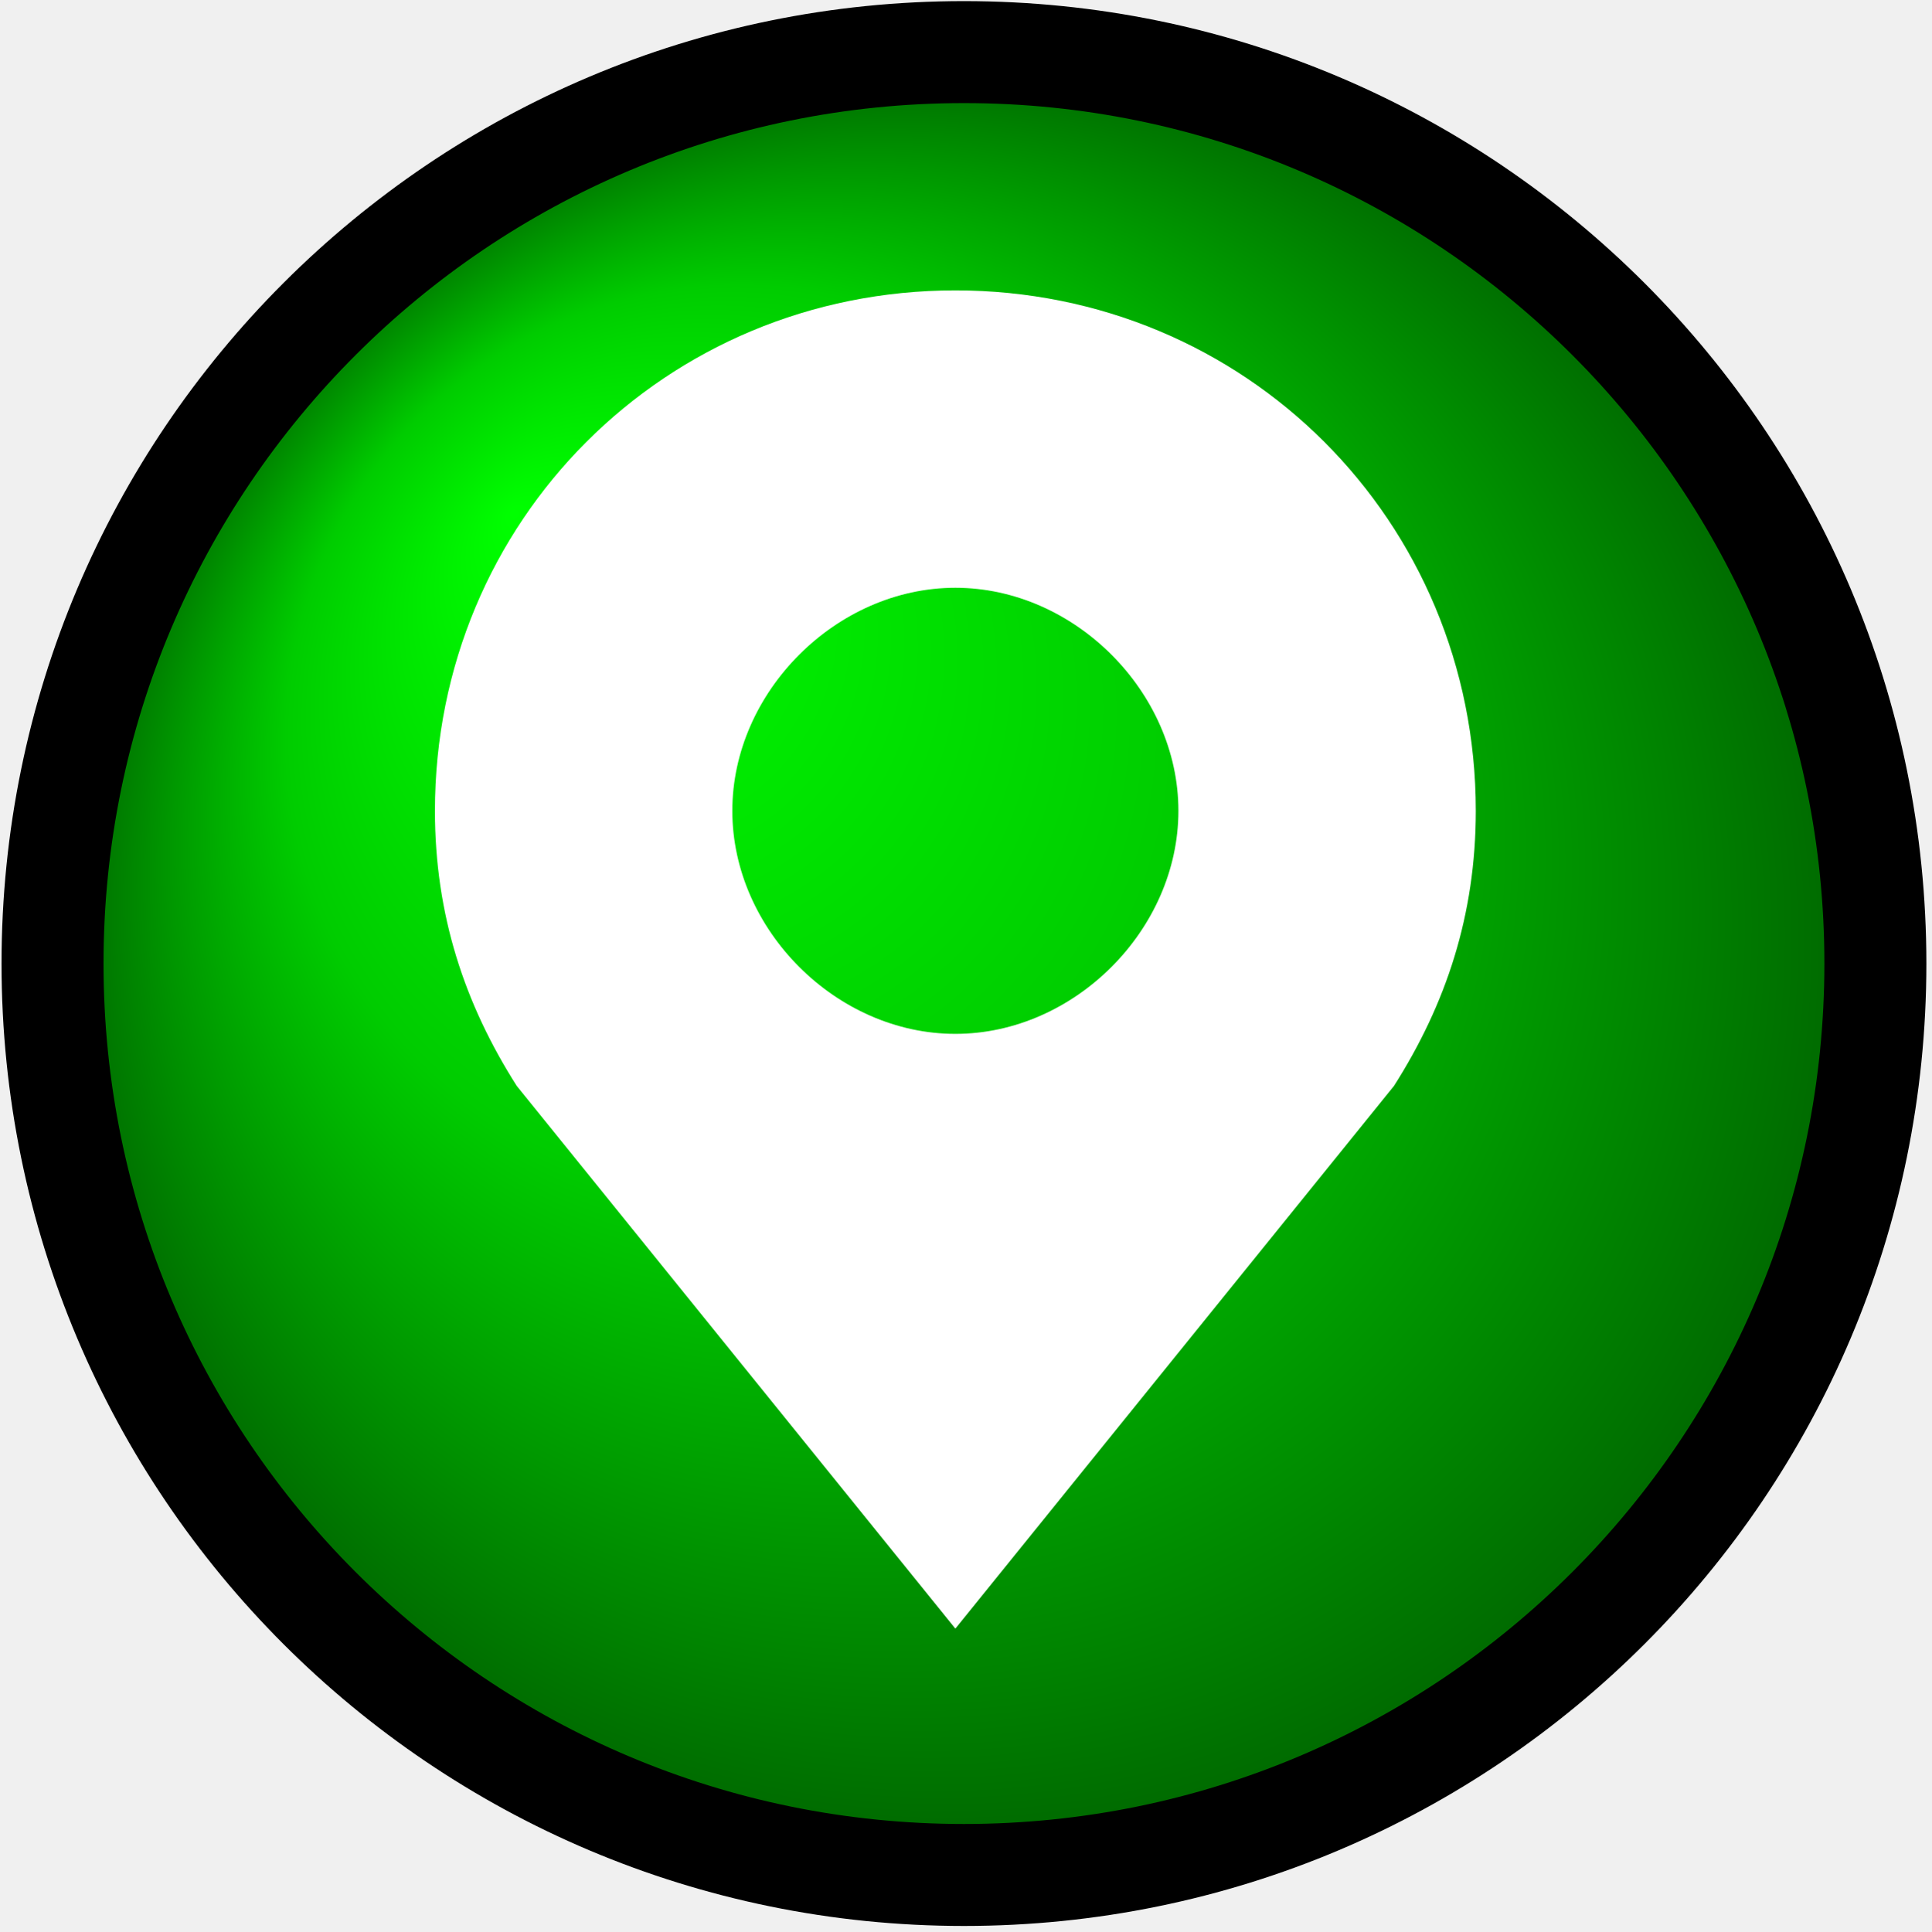
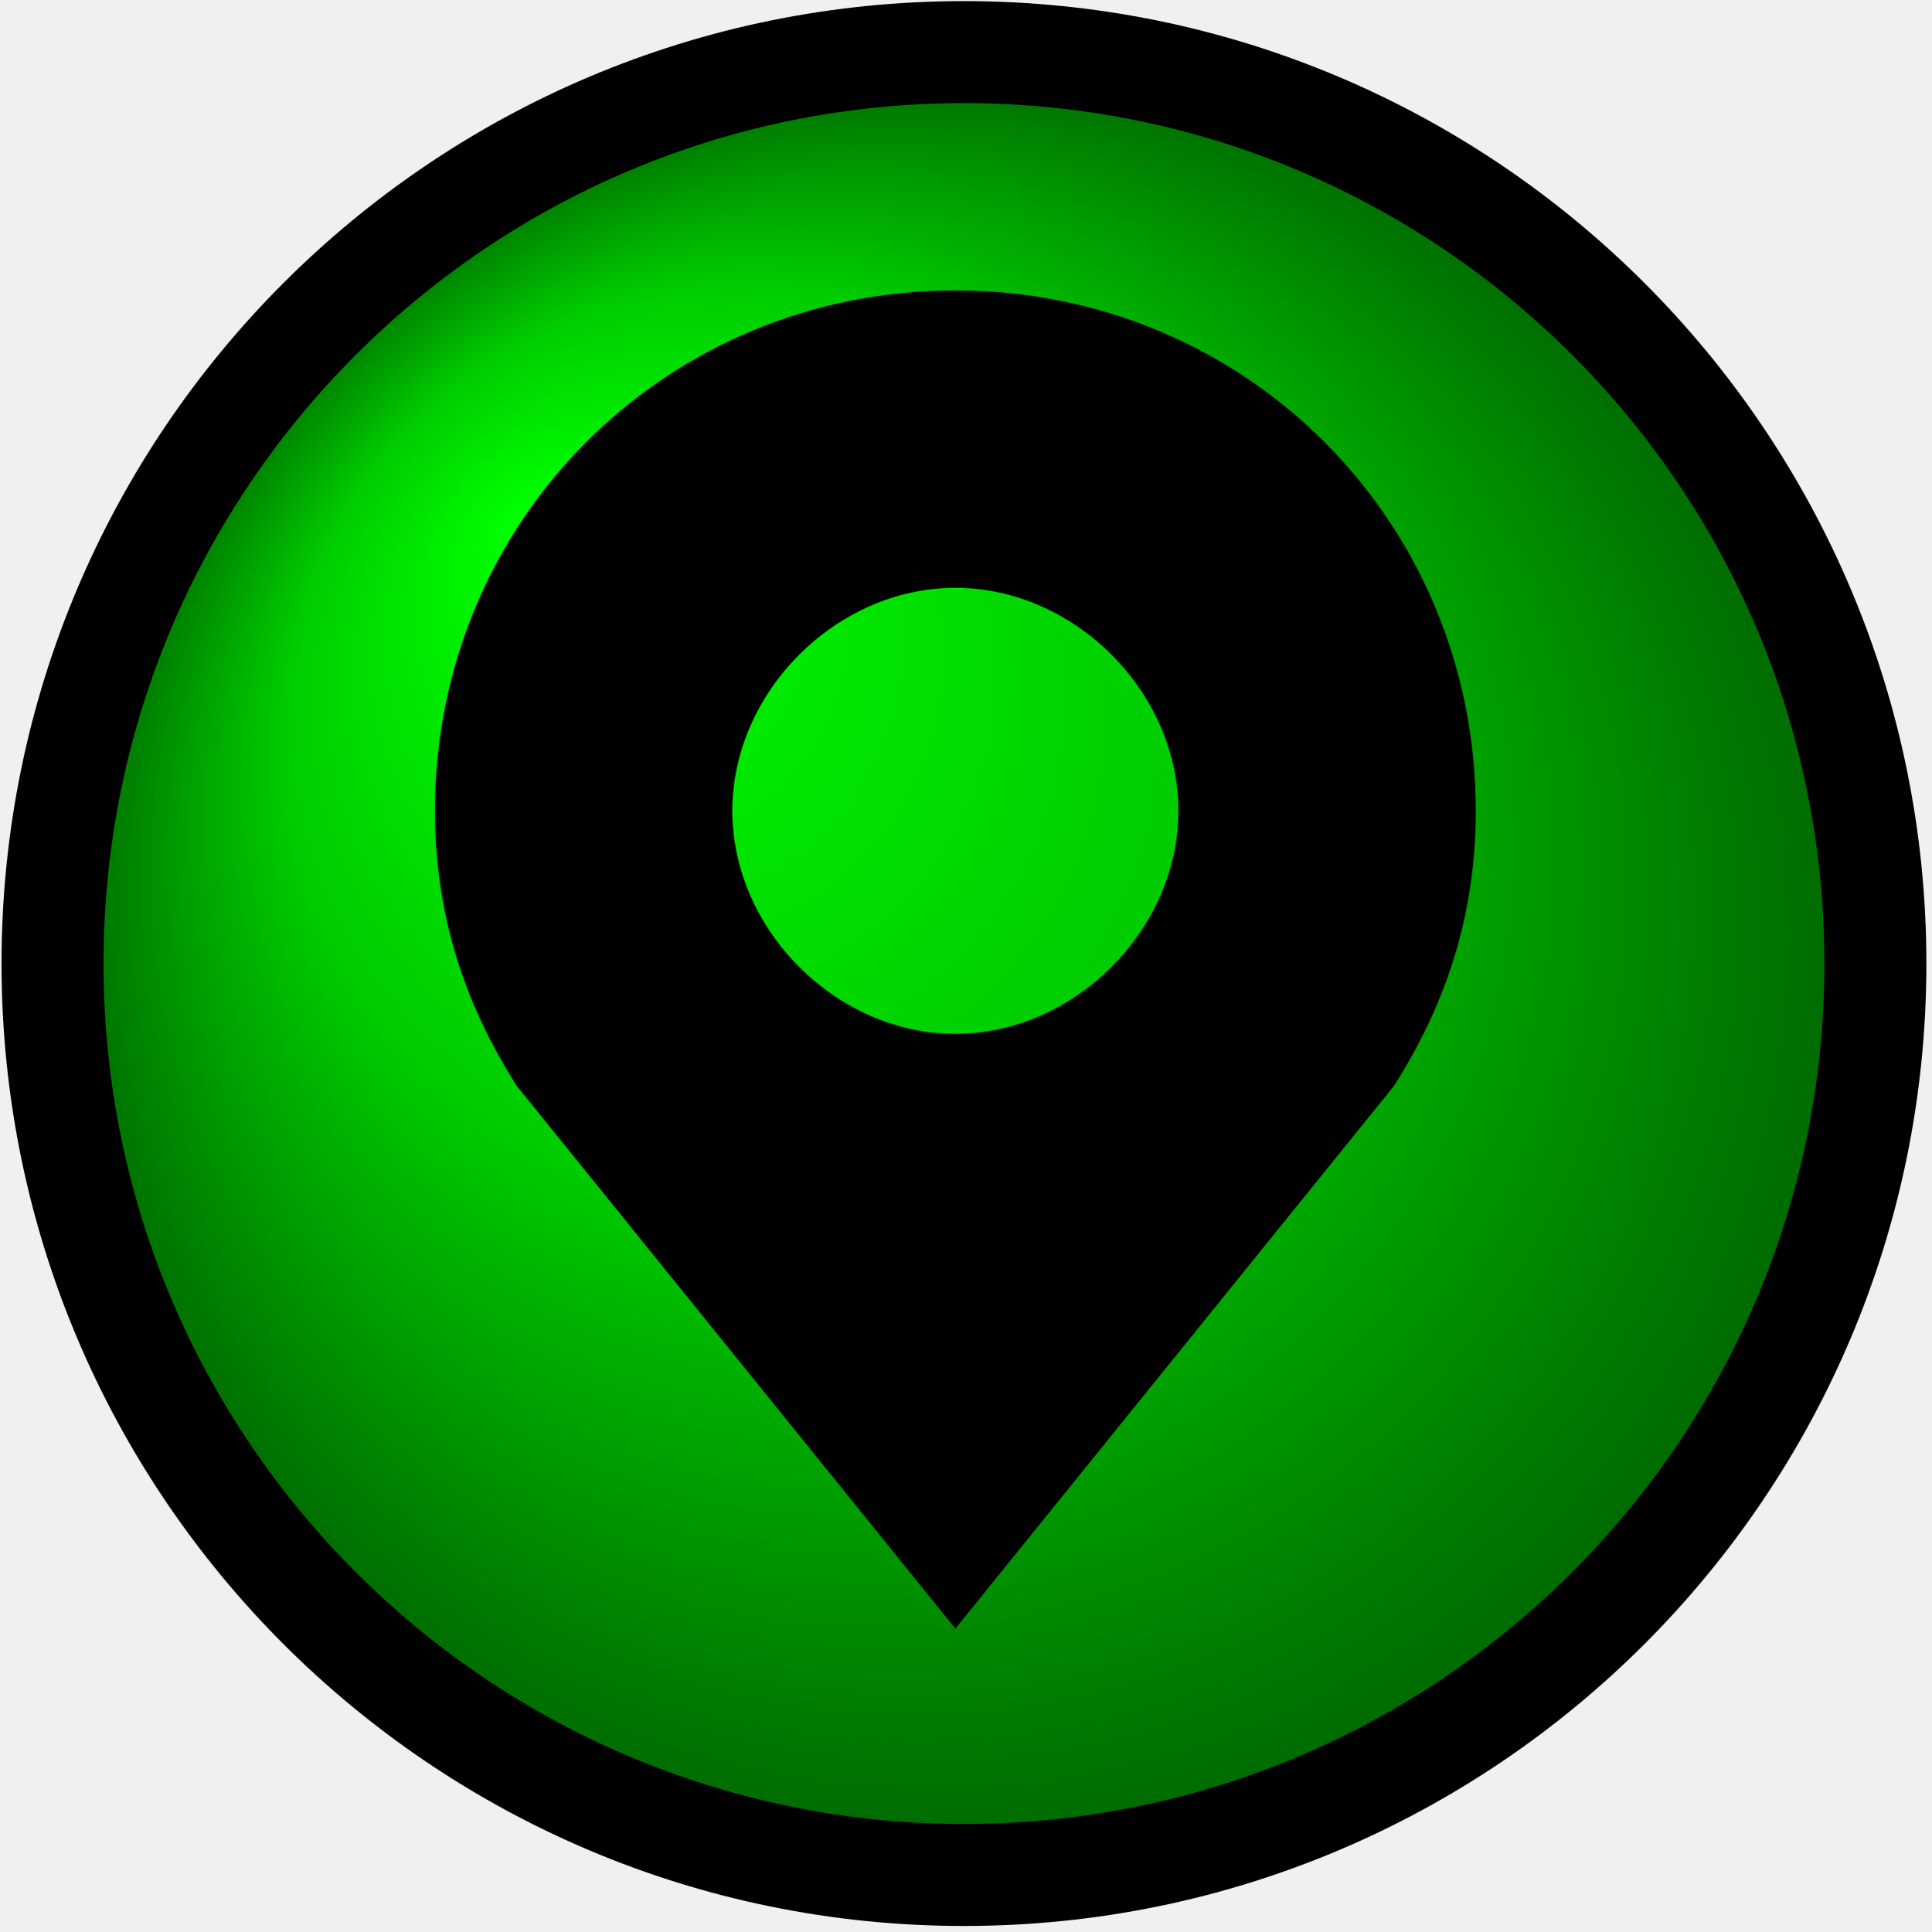
<svg xmlns="http://www.w3.org/2000/svg" version="1.1" width="303" height="303">
  <defs>
    <radialGradient id="green_fill" cx="0.5" cy="0.5" r="0.5" fx="0.25" fy="0.25">
      <stop offset="0%" stop-color="#00ff00" />
      <stop offset="50%" stop-color="#00cc00" />
      <stop offset="75%" stop-color="#009900" />
      <stop offset="100%" stop-color="#006600" />
    </radialGradient>
  </defs>
  <g id="layer1" transform="translate(-295.5,-12)">
    <circle style="fill: url(#green_fill); fill-opacity: 1; fill-rule: nonzero; stroke: #000000; stroke-width: 16;" id="path4136" cx="446.74" cy="163.175" r="143" />
    <g transform="matrix(0.8 0 0 0.8 88 32)">
-       <path id="path4159" d="m 548.807,134.017 c 0,-56.866 -45.201,-102.067 -102.067,-102.067 -56.866,0 -102.067,45.201 -102.067,102.067 0,20.413 5.832,37.91 16.039,53.949 l 86.028,106.441 86.028,-106.441 c 10.207,-16.039 16.039,-33.536 16.039,-53.949 z m -102.067,43.743 c -23.33,0 -43.743,-20.413 -43.743,-43.743 0,-23.33 20.413,-43.743 43.743,-43.743 23.329,0 43.743,20.413 43.743,43.743 0,23.329 -20.413,43.743 -43.743,43.743 z" style="fill: #ffffff; fill-opacity: 1; stroke: none;" />
+       <path id="path4159" d="m 548.807,134.017 c 0,-56.866 -45.201,-102.067 -102.067,-102.067 -56.866,0 -102.067,45.201 -102.067,102.067 0,20.413 5.832,37.91 16.039,53.949 l 86.028,106.441 86.028,-106.441 c 10.207,-16.039 16.039,-33.536 16.039,-53.949 z m -102.067,43.743 c -23.33,0 -43.743,-20.413 -43.743,-43.743 0,-23.33 20.413,-43.743 43.743,-43.743 23.329,0 43.743,20.413 43.743,43.743 0,23.329 -20.413,43.743 -43.743,43.743 z" style="fill: #000000; fill-opacity: 1; stroke: none;" />
    </g>
  </g>
</svg>
